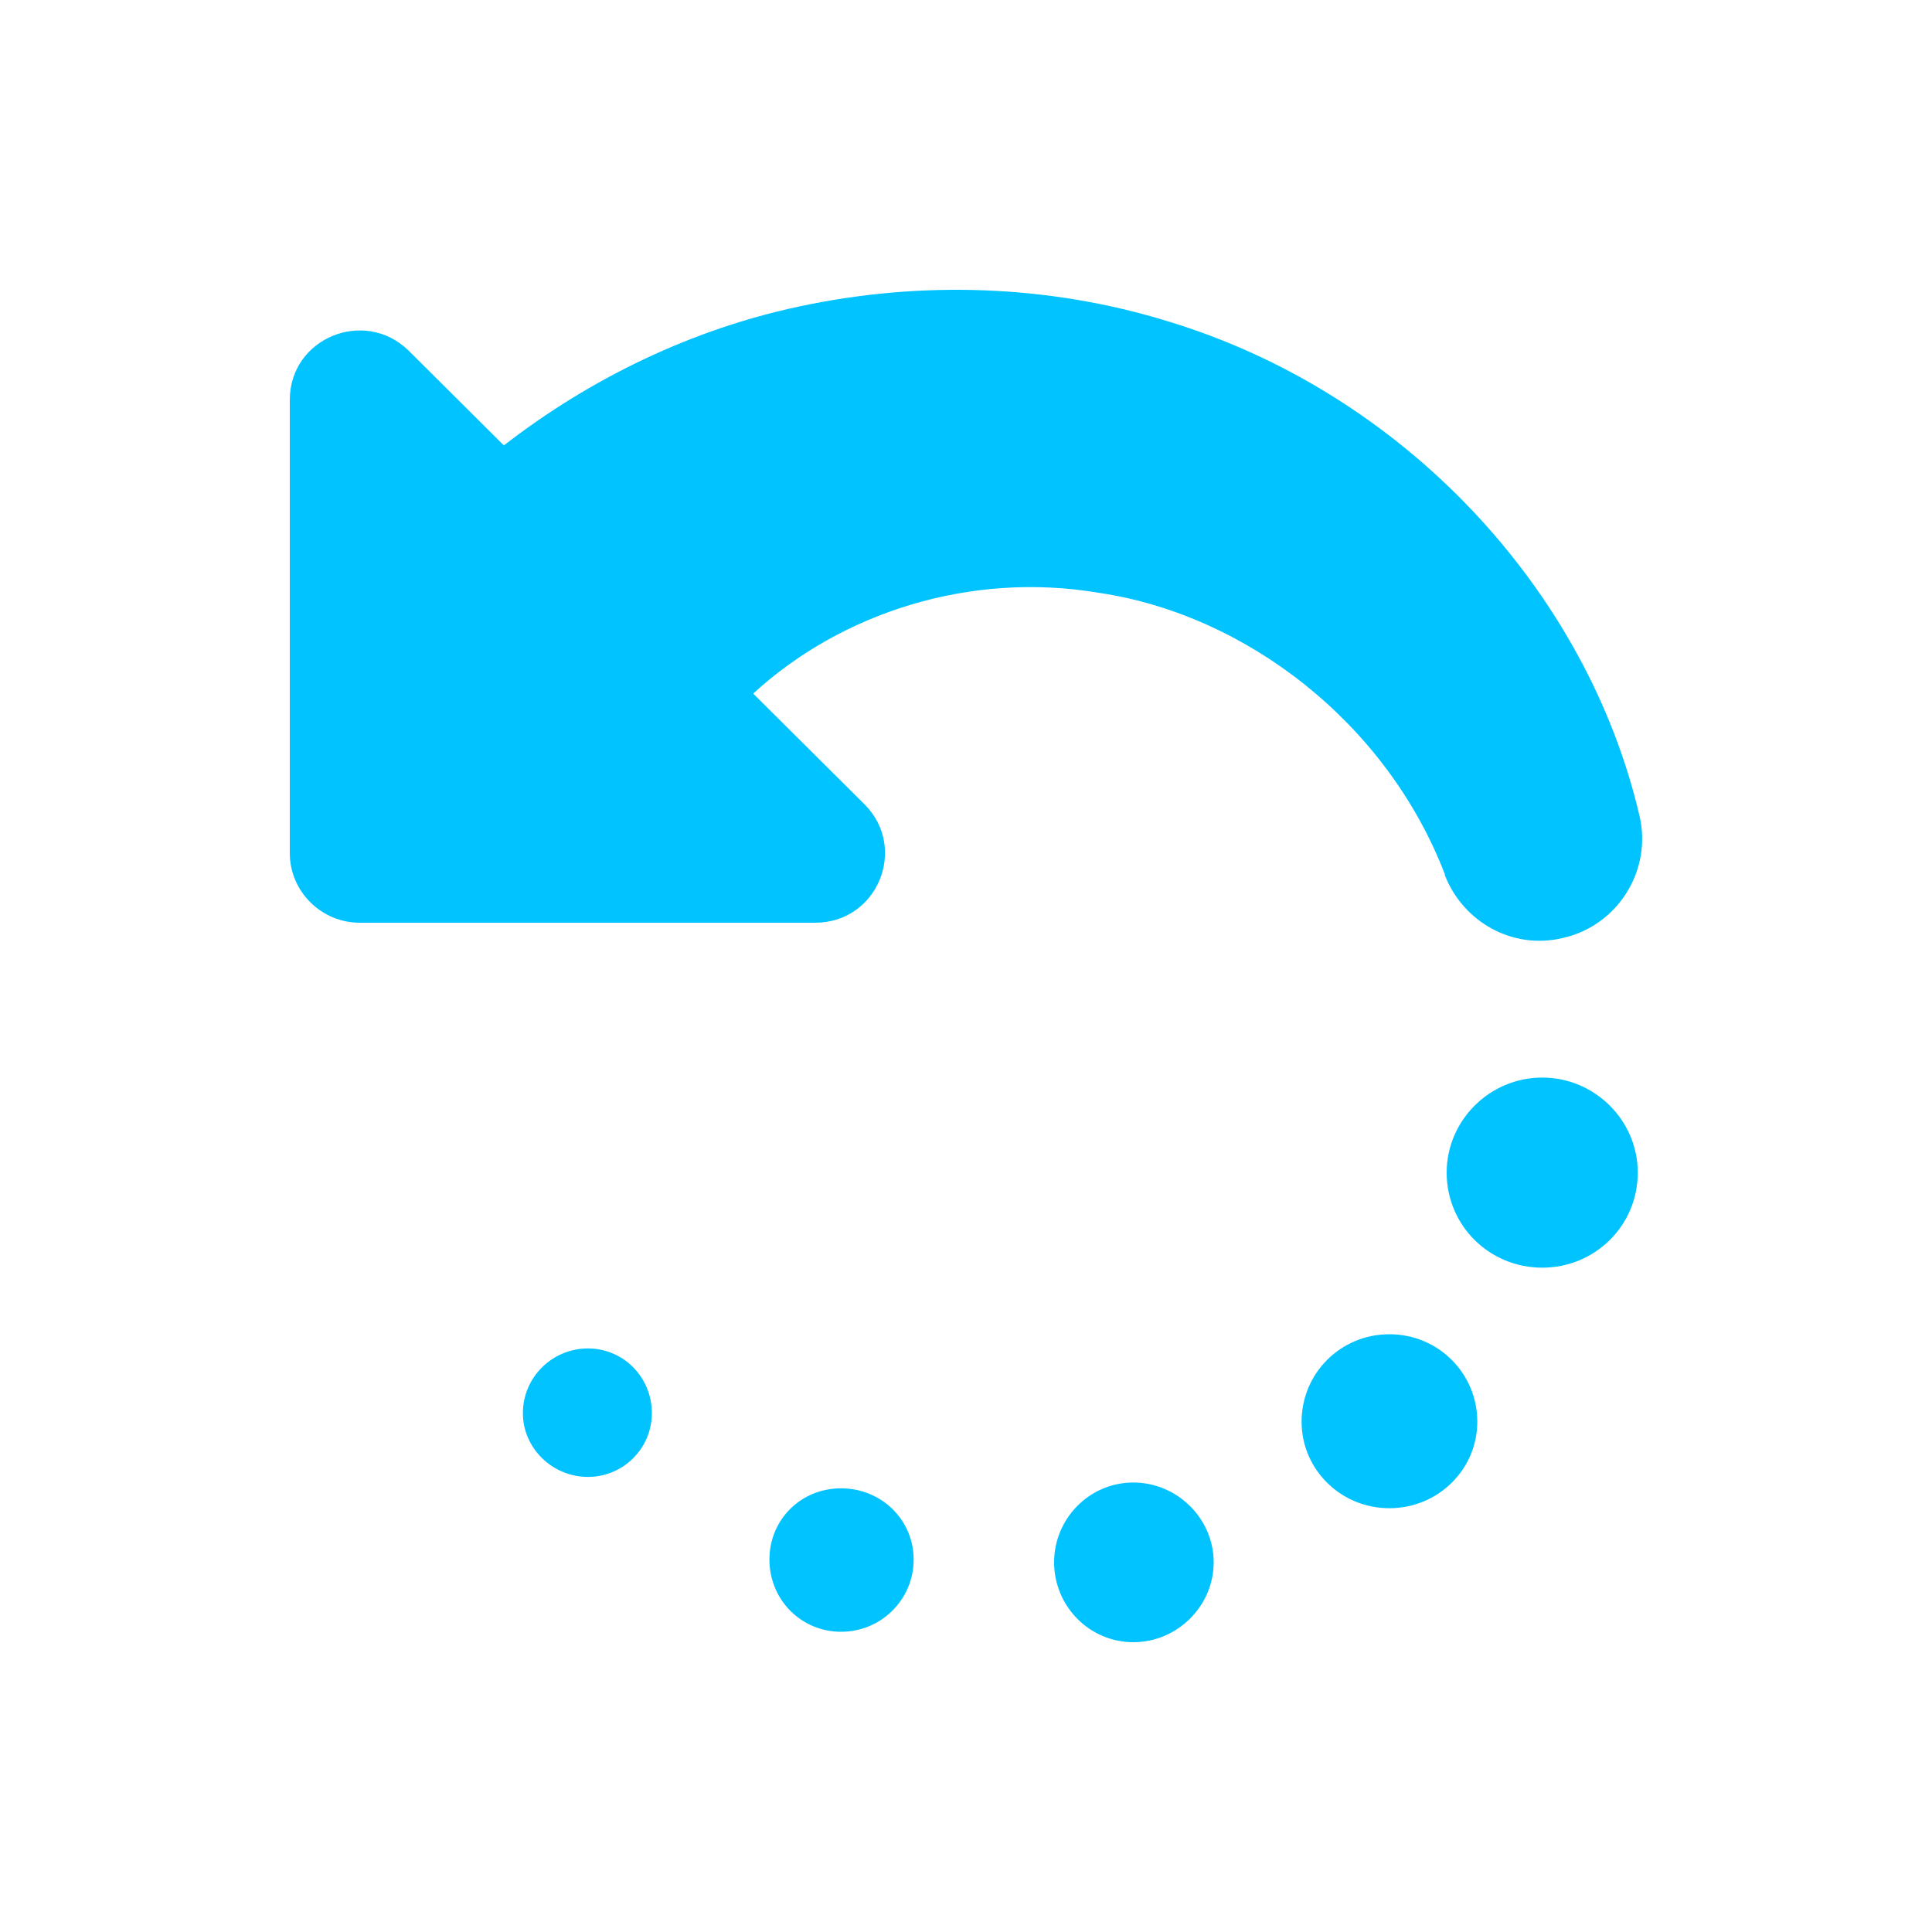
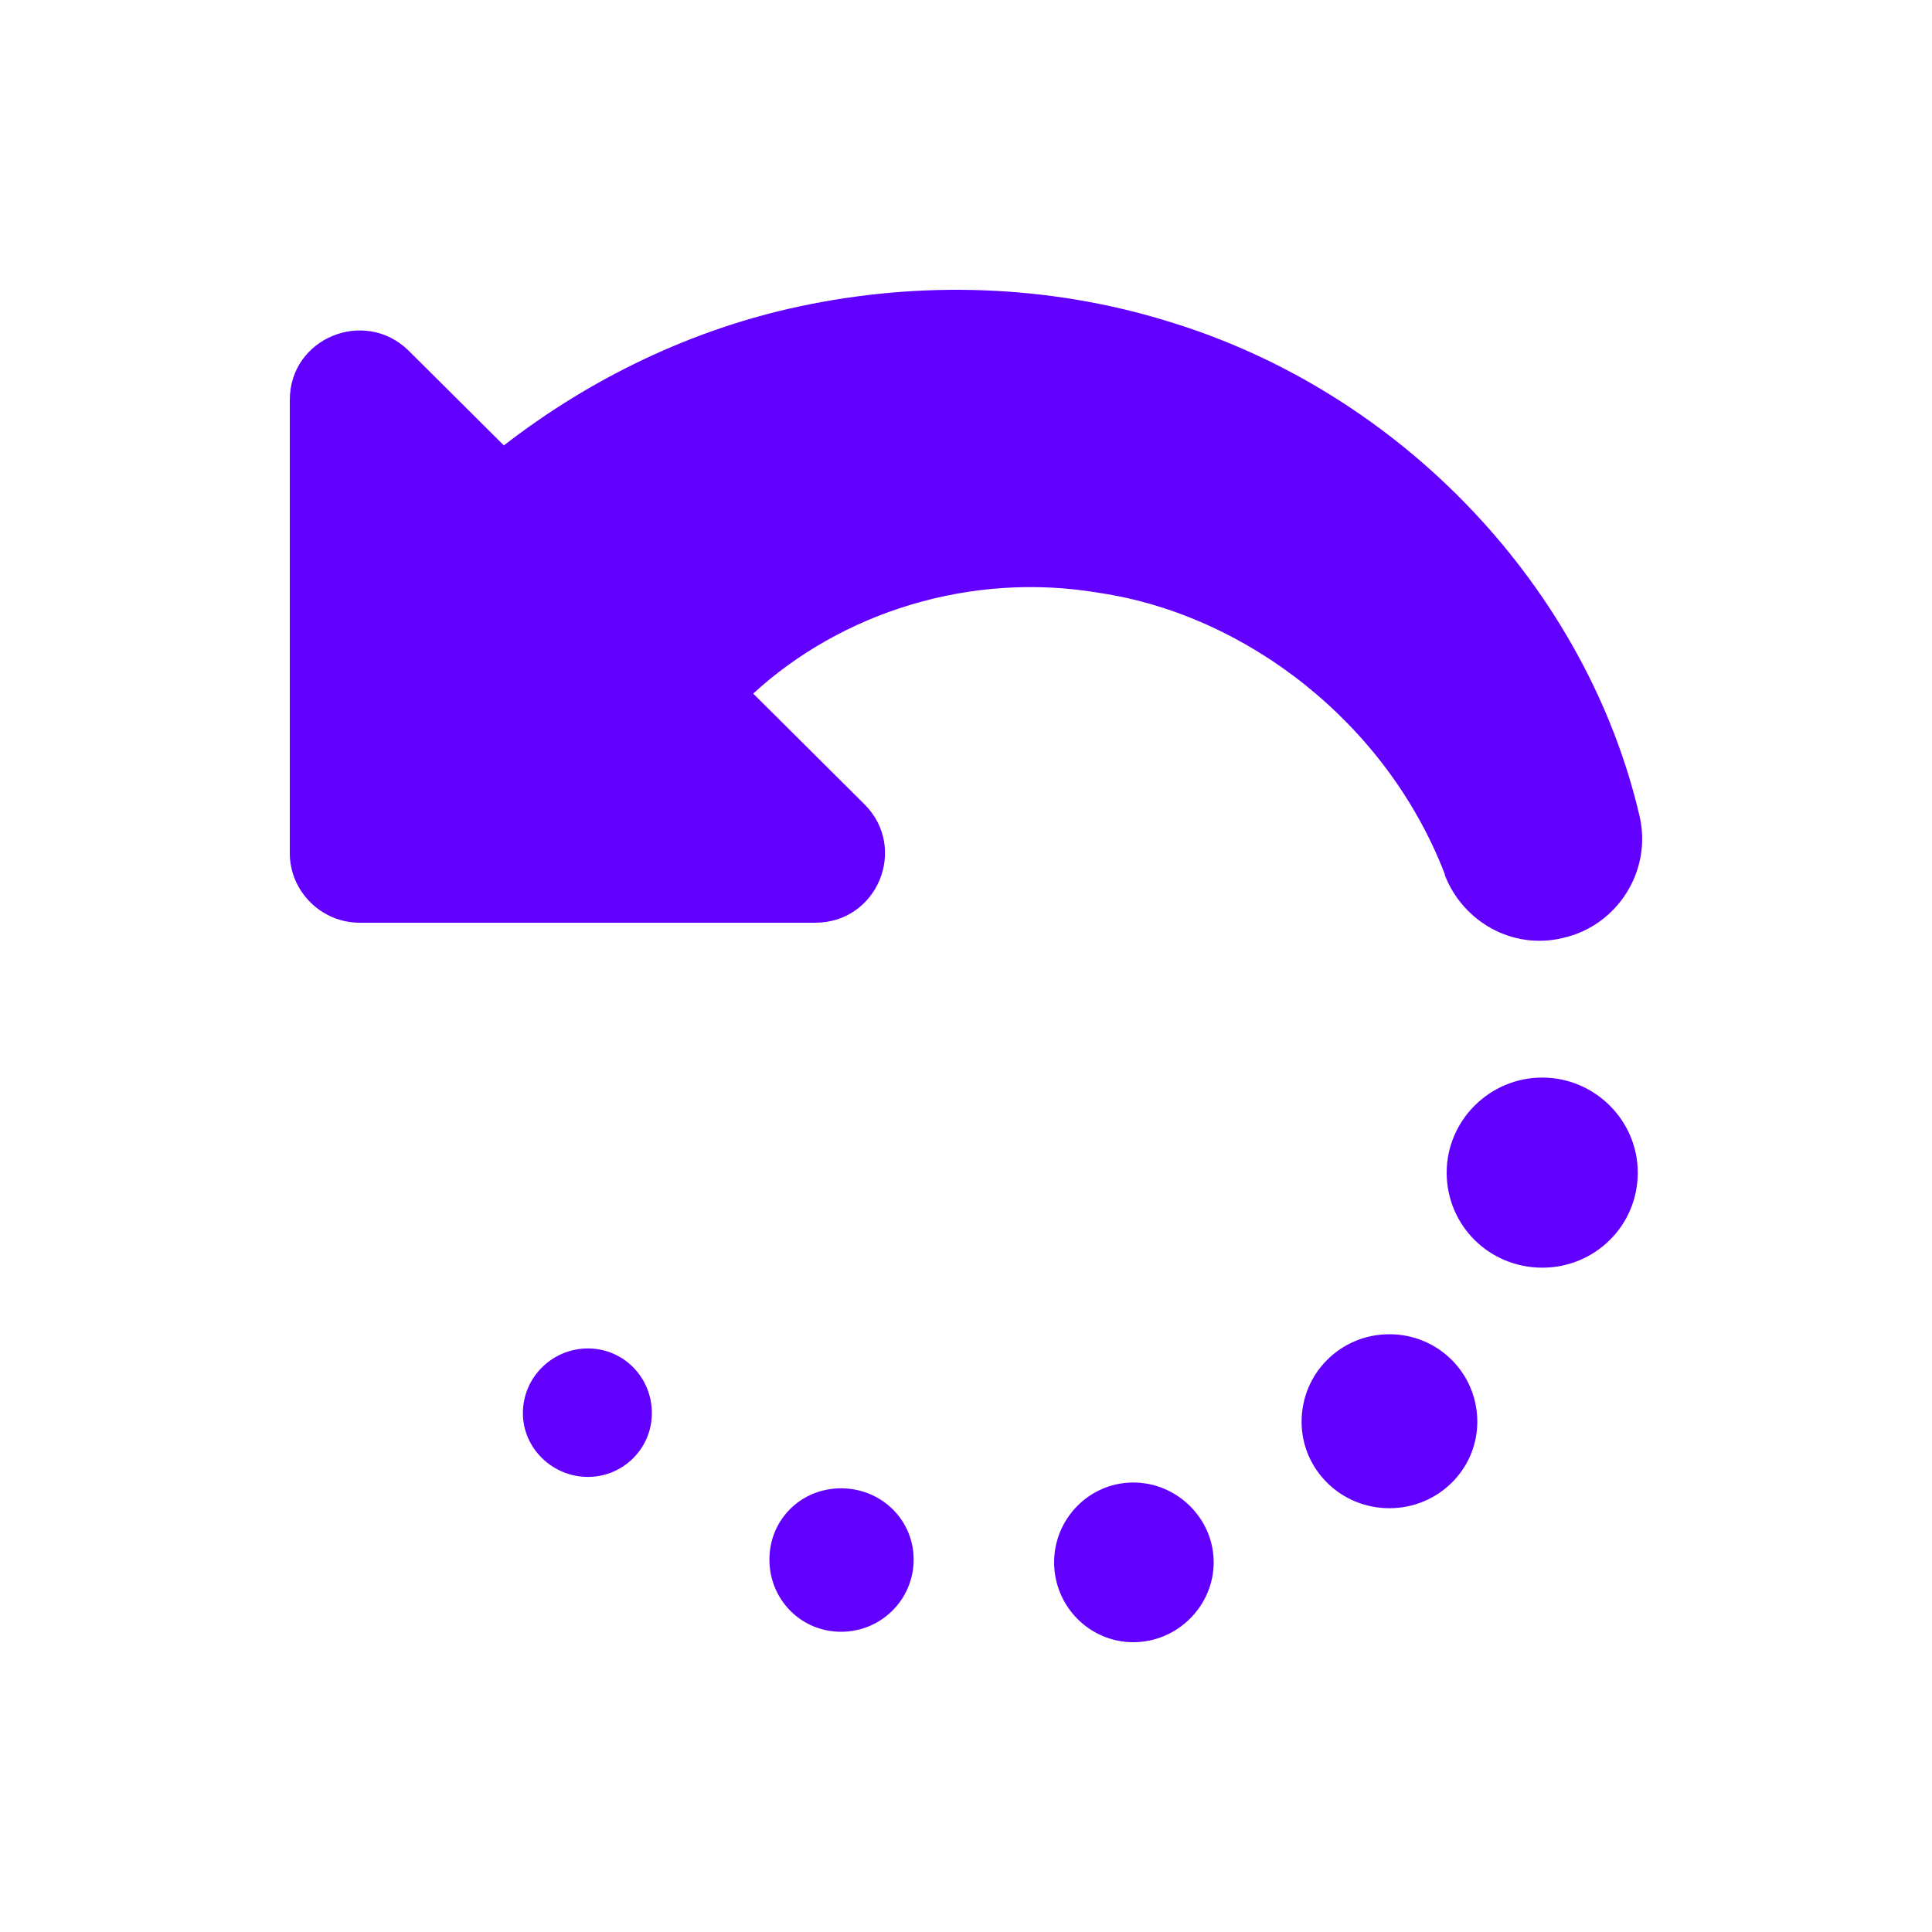
<svg xmlns="http://www.w3.org/2000/svg" width="20px" height="20px" viewBox="0 0 20 20" version="1.1">
  <defs />
  <g id="Page-1" stroke="none" stroke-width="1" fill="none" fill-rule="evenodd">
-     <g id="reverse" fill="#00c3ff">
+     <g id="reverse" fill="#6200ff">
      <path d="M6.748,14.629 C6.748,14.993 6.452,15.289 6.086,15.289 C5.72,15.289 5.413,14.993 5.413,14.629 C5.413,14.255 5.72,13.959 6.086,13.959 C6.452,13.959 6.748,14.255 6.748,14.629 Z M11.377,6.137 C10.041,5.911 8.707,6.344 7.797,7.18 L8.954,8.331 C9.399,8.783 9.083,9.552 8.439,9.552 L3.723,9.552 C3.326,9.552 3,9.227 3,8.833 L3,4.14 C3,3.499 3.772,3.185 4.227,3.627 L5.216,4.611 C6.116,3.913 7.163,3.411 8.262,3.175 C9.538,2.9 10.862,2.949 12.079,3.323 C14.531,4.061 16.429,6.108 16.973,8.45 C17.103,9.011 16.747,9.581 16.182,9.709 C15.658,9.837 15.145,9.542 14.957,9.06 L14.957,9.05 C14.354,7.484 12.9,6.363 11.377,6.137 Z M9.458,16.145 C9.458,16.558 9.122,16.892 8.707,16.892 C8.291,16.892 7.965,16.558 7.965,16.145 C7.965,15.731 8.291,15.407 8.707,15.407 C9.122,15.407 9.458,15.731 9.458,16.145 Z M15.293,14.718 C15.293,15.21 14.888,15.613 14.383,15.613 C13.878,15.613 13.474,15.21 13.474,14.718 C13.474,14.216 13.878,13.812 14.383,13.812 C14.888,13.812 15.293,14.216 15.293,14.718 Z M16.954,12.139 C16.954,12.69 16.509,13.123 15.965,13.123 C15.421,13.123 14.976,12.69 14.976,12.139 C14.976,11.598 15.421,11.155 15.965,11.155 C16.509,11.155 16.954,11.598 16.954,12.139 Z M12.564,16.173 C12.564,16.626 12.187,17 11.732,17 C11.277,17 10.912,16.626 10.912,16.173 C10.912,15.721 11.277,15.347 11.732,15.347 C12.187,15.347 12.564,15.721 12.564,16.173 Z" id="Combined-Shape" />
    </g>
  </g>
</svg>
